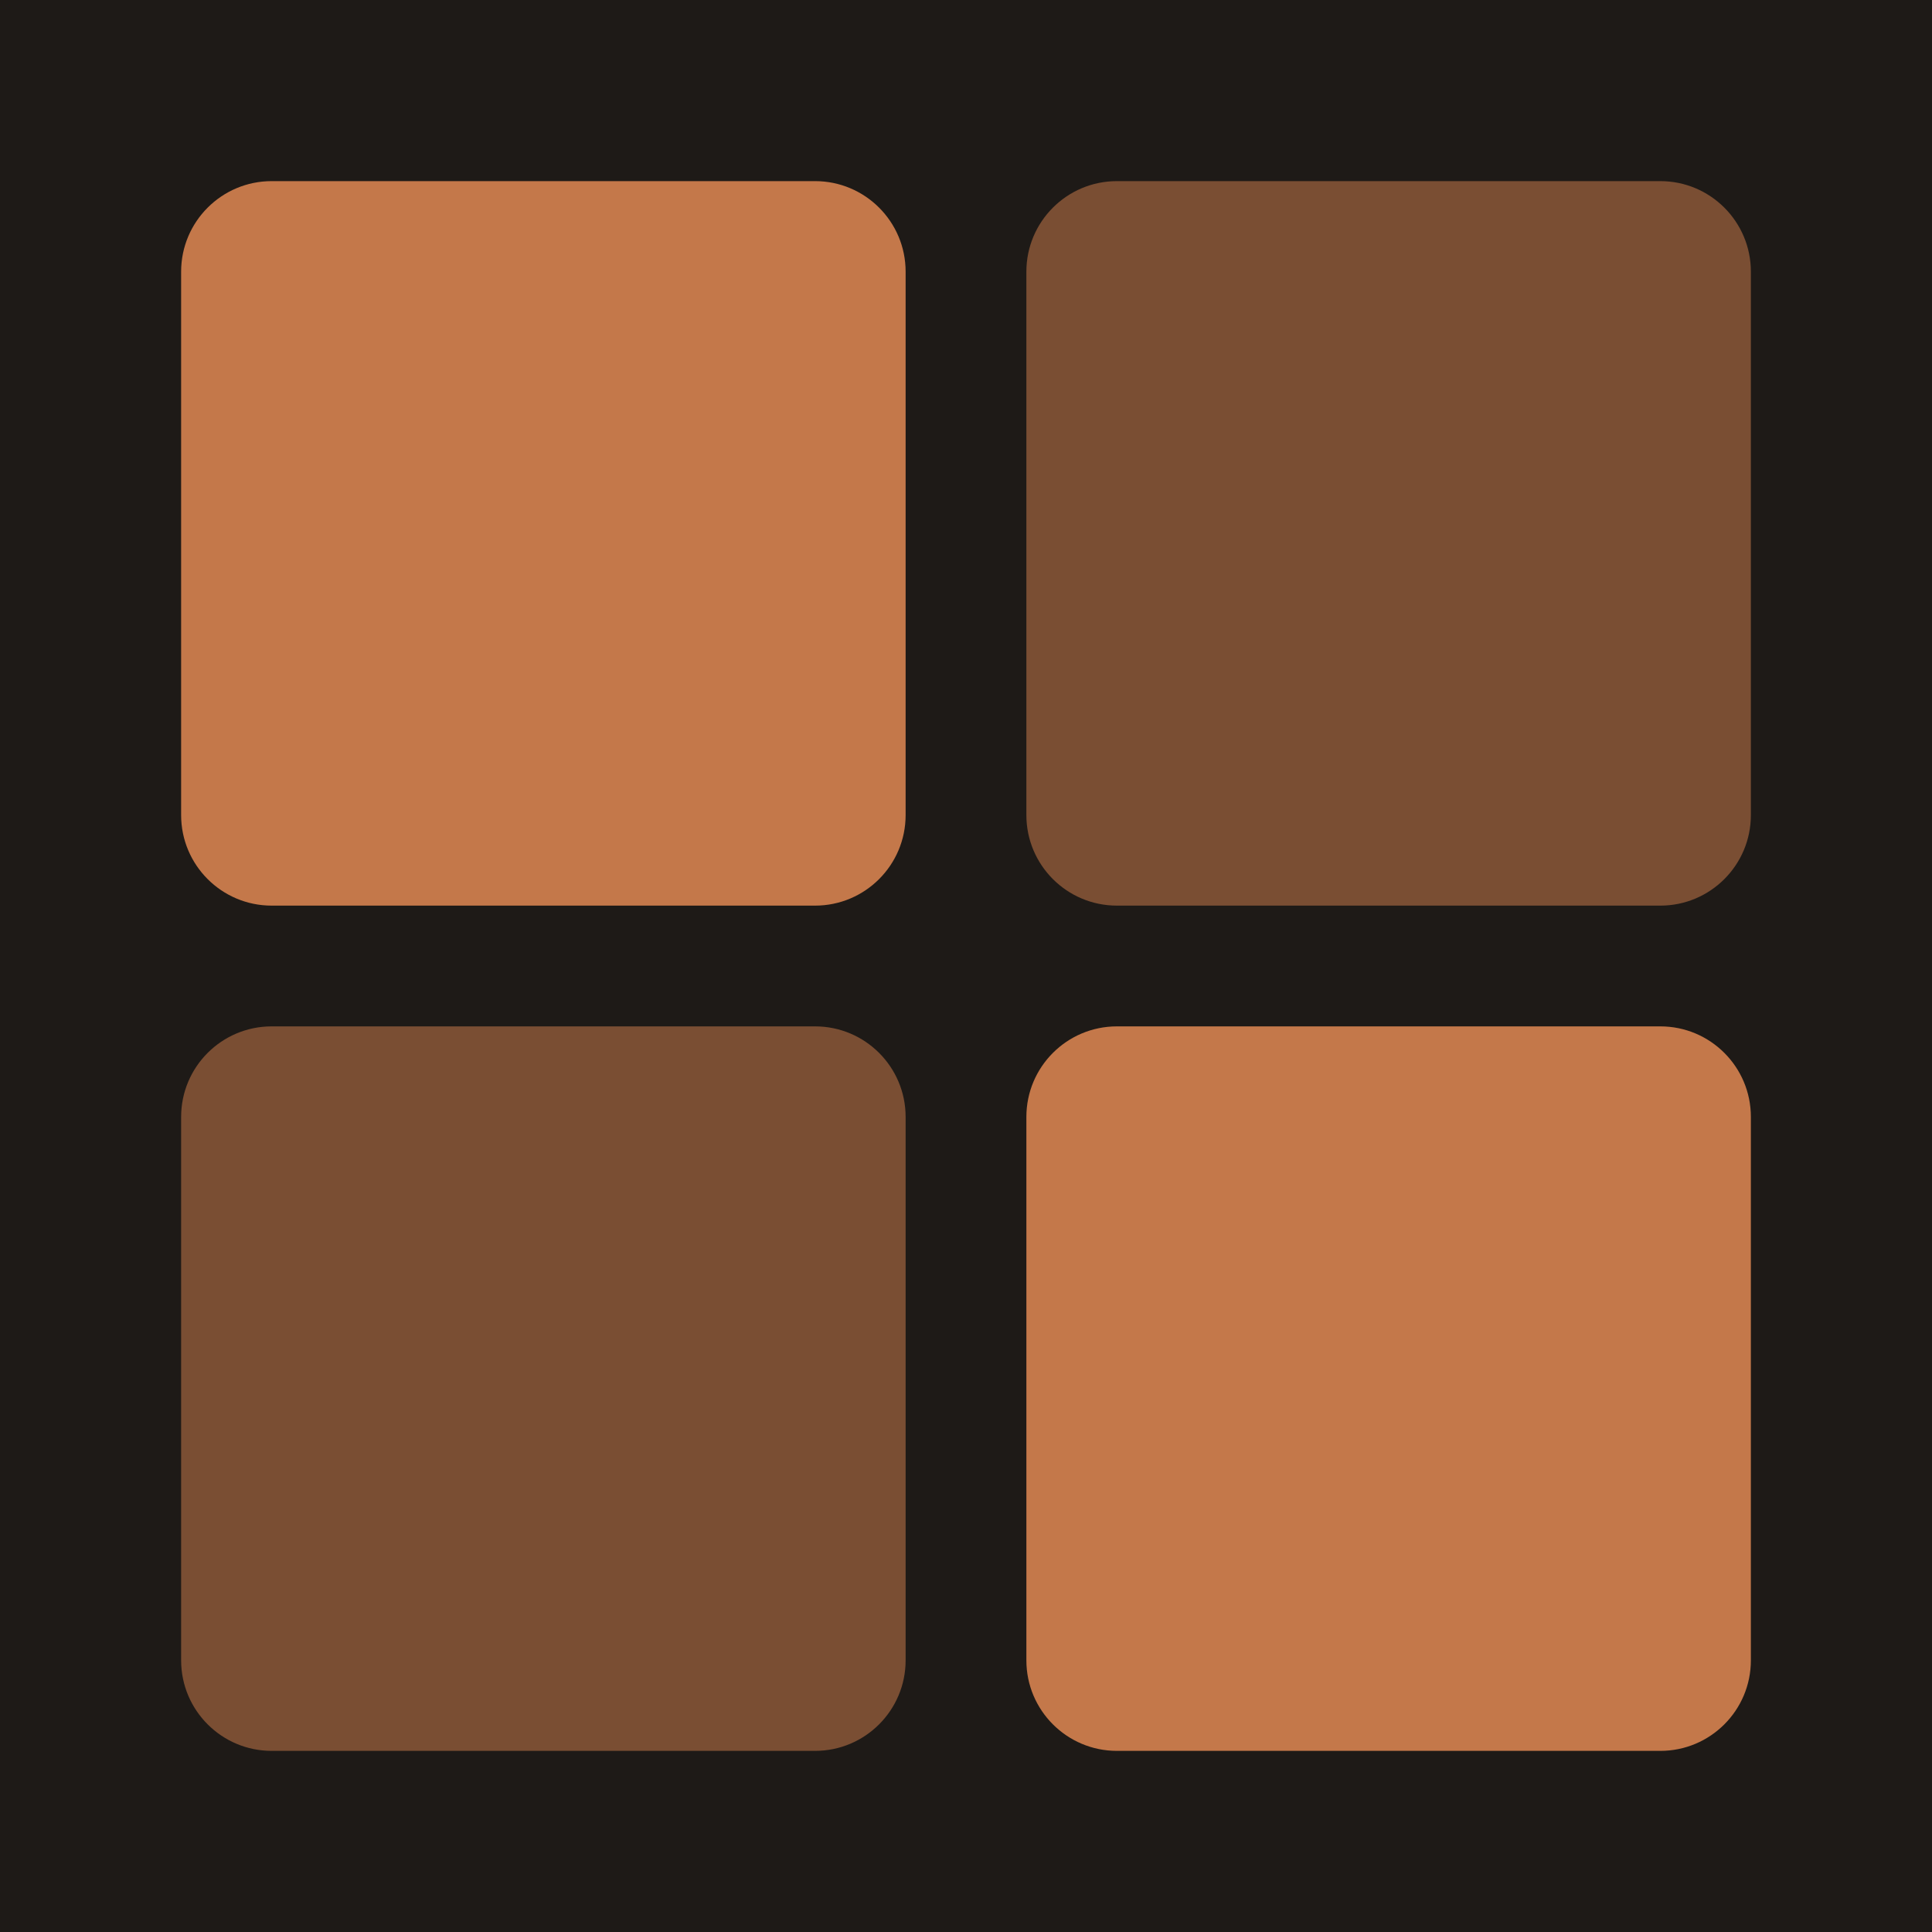
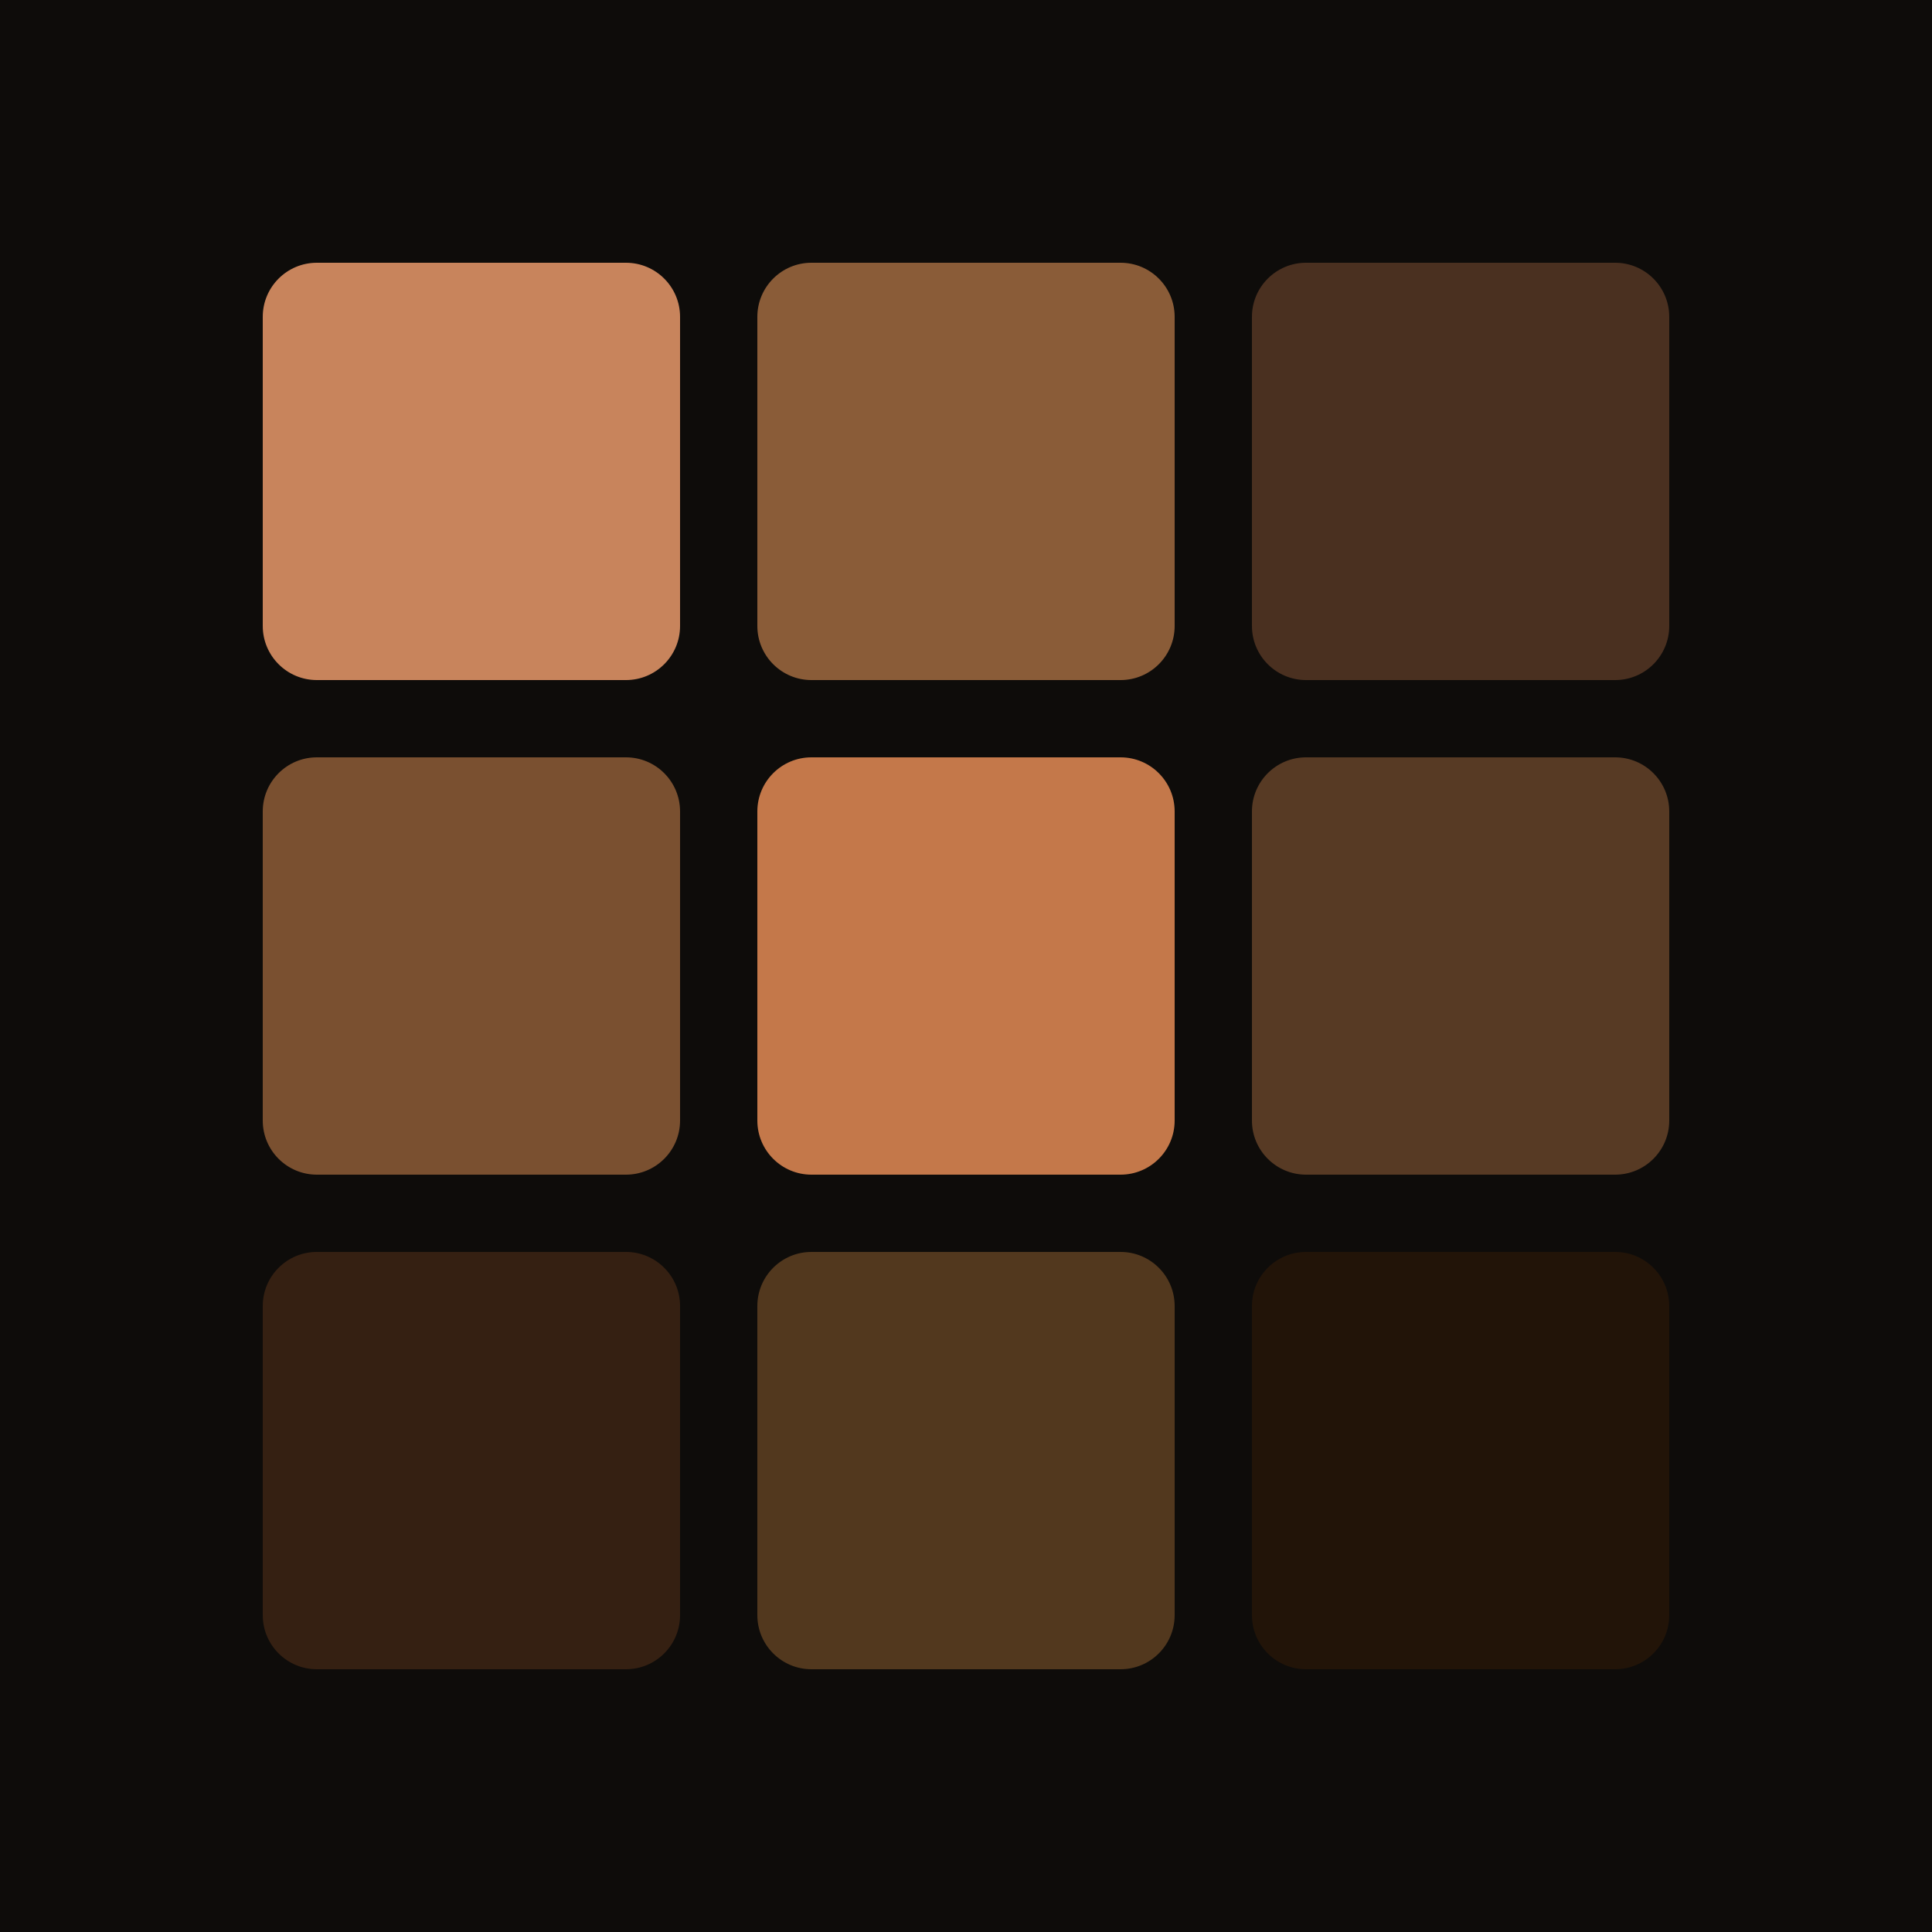
- <svg xmlns="http://www.w3.org/2000/svg" viewBox="0 0 32 32">
-   <rect width="32" height="32" fill="#1e1a17" />
-   <rect x="3" y="3" width="12" height="12" rx="1.5" fill="#c4784a" />
-   <rect x="17" y="3" width="12" height="12" rx="1.5" fill="#c4784a" opacity=".55" />
-   <rect x="3" y="17" width="12" height="12" rx="1.5" fill="#c4784a" opacity=".55" />
-   <rect x="17" y="17" width="12" height="12" rx="1.5" fill="#c4784a" />
+ <svg xmlns="http://www.w3.org/2000/svg" viewBox="0 0 500 500">
+   <rect width="500" height="500" fill="#0e0c0a" />
+   <rect x="68" y="68" width="108" height="108" rx="14" fill="#c8845c" />
+   <rect x="196" y="68" width="108" height="108" rx="14" fill="#8a5c38" />
+   <rect x="324" y="68" width="108" height="108" rx="14" fill="#4a3020" />
+   <rect x="68" y="196" width="108" height="108" rx="14" fill="#7a5030" />
+   <rect x="196" y="196" width="108" height="108" rx="14" fill="#c4784a" />
+   <rect x="324" y="196" width="108" height="108" rx="14" fill="#573a24" />
+   <rect x="68" y="324" width="108" height="108" rx="14" fill="#352012" />
+   <rect x="196" y="324" width="108" height="108" rx="14" fill="#52381e" />
+   <rect x="324" y="324" width="108" height="108" rx="14" fill="#221408" />
</svg>
